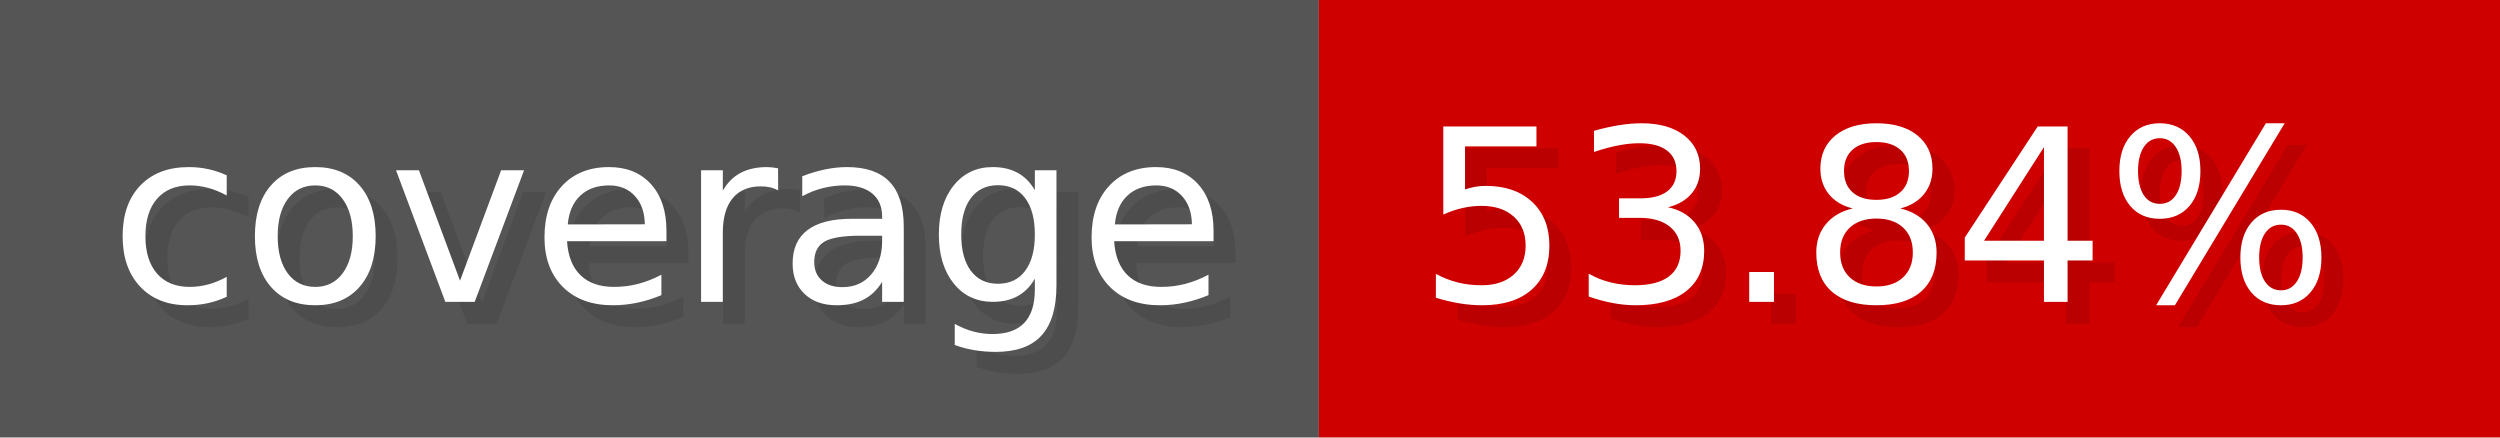
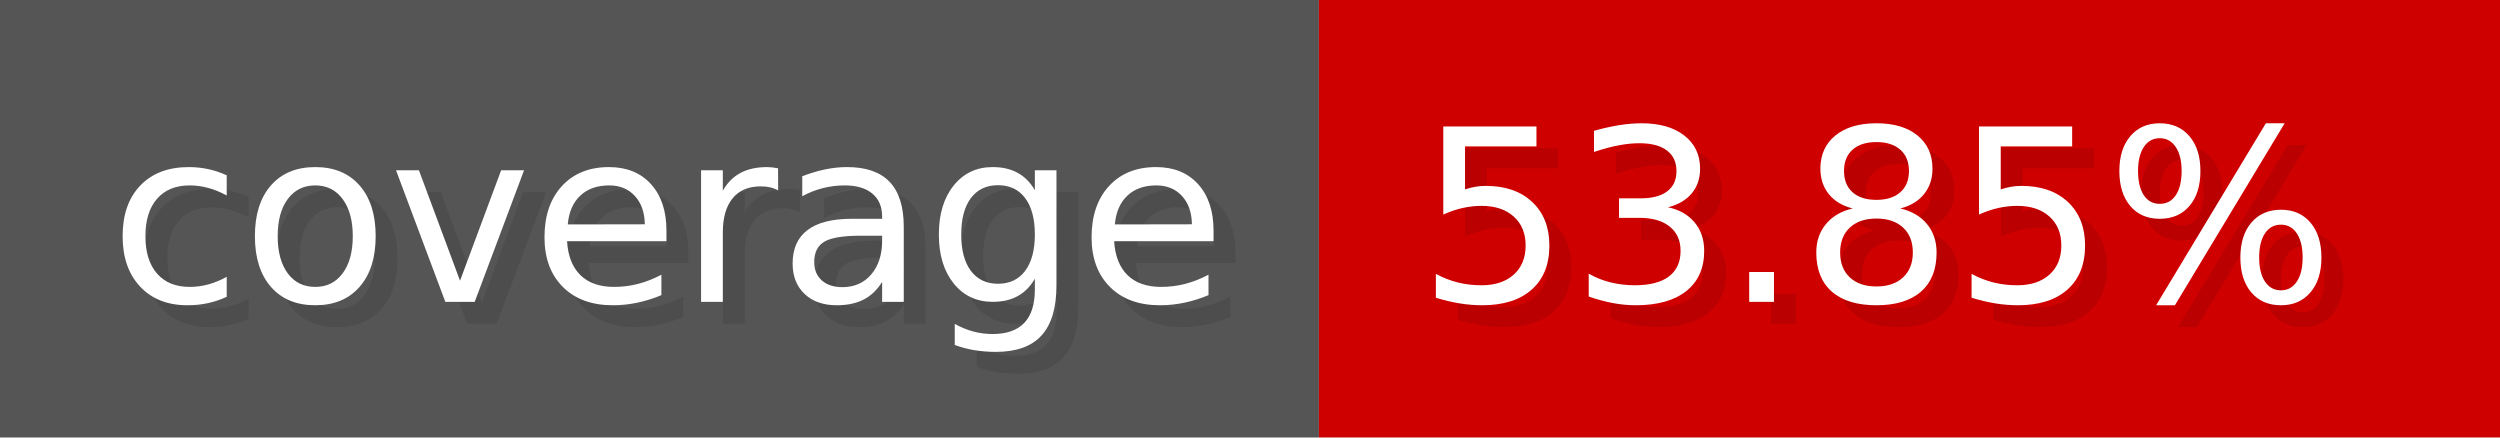
- <svg xmlns="http://www.w3.org/2000/svg" width="114.3" height="20" viewBox="0 0 1143 200" role="img" aria-label="coverage: 53.84%">
+ <svg xmlns="http://www.w3.org/2000/svg" width="114.3" height="20" viewBox="0 0 1143 200" role="img" aria-label="coverage: 53.85%">
  <g>
    <rect fill="#555" width="603" height="200" />
    <rect fill="#ce0000" x="603" width="540" height="200" />
  </g>
  <g aria-hidden="true" fill="#fff" text-anchor="start" font-family="Verdana,DejaVu Sans,sans-serif" font-size="110">
    <text x="60" y="148" textLength="503" fill="#000" opacity="0.1">coverage</text>
    <text x="50" y="138" textLength="503">coverage</text>
-     <text x="658" y="148" textLength="440" fill="#000" opacity="0.1">53.84%</text>
-     <text x="648" y="138" textLength="440">53.84%</text>
+     <text x="658" y="148" textLength="440" fill="#000" opacity="0.1">53.85%</text>
+     <text x="648" y="138" textLength="440">53.85%</text>
  </g>
</svg>
